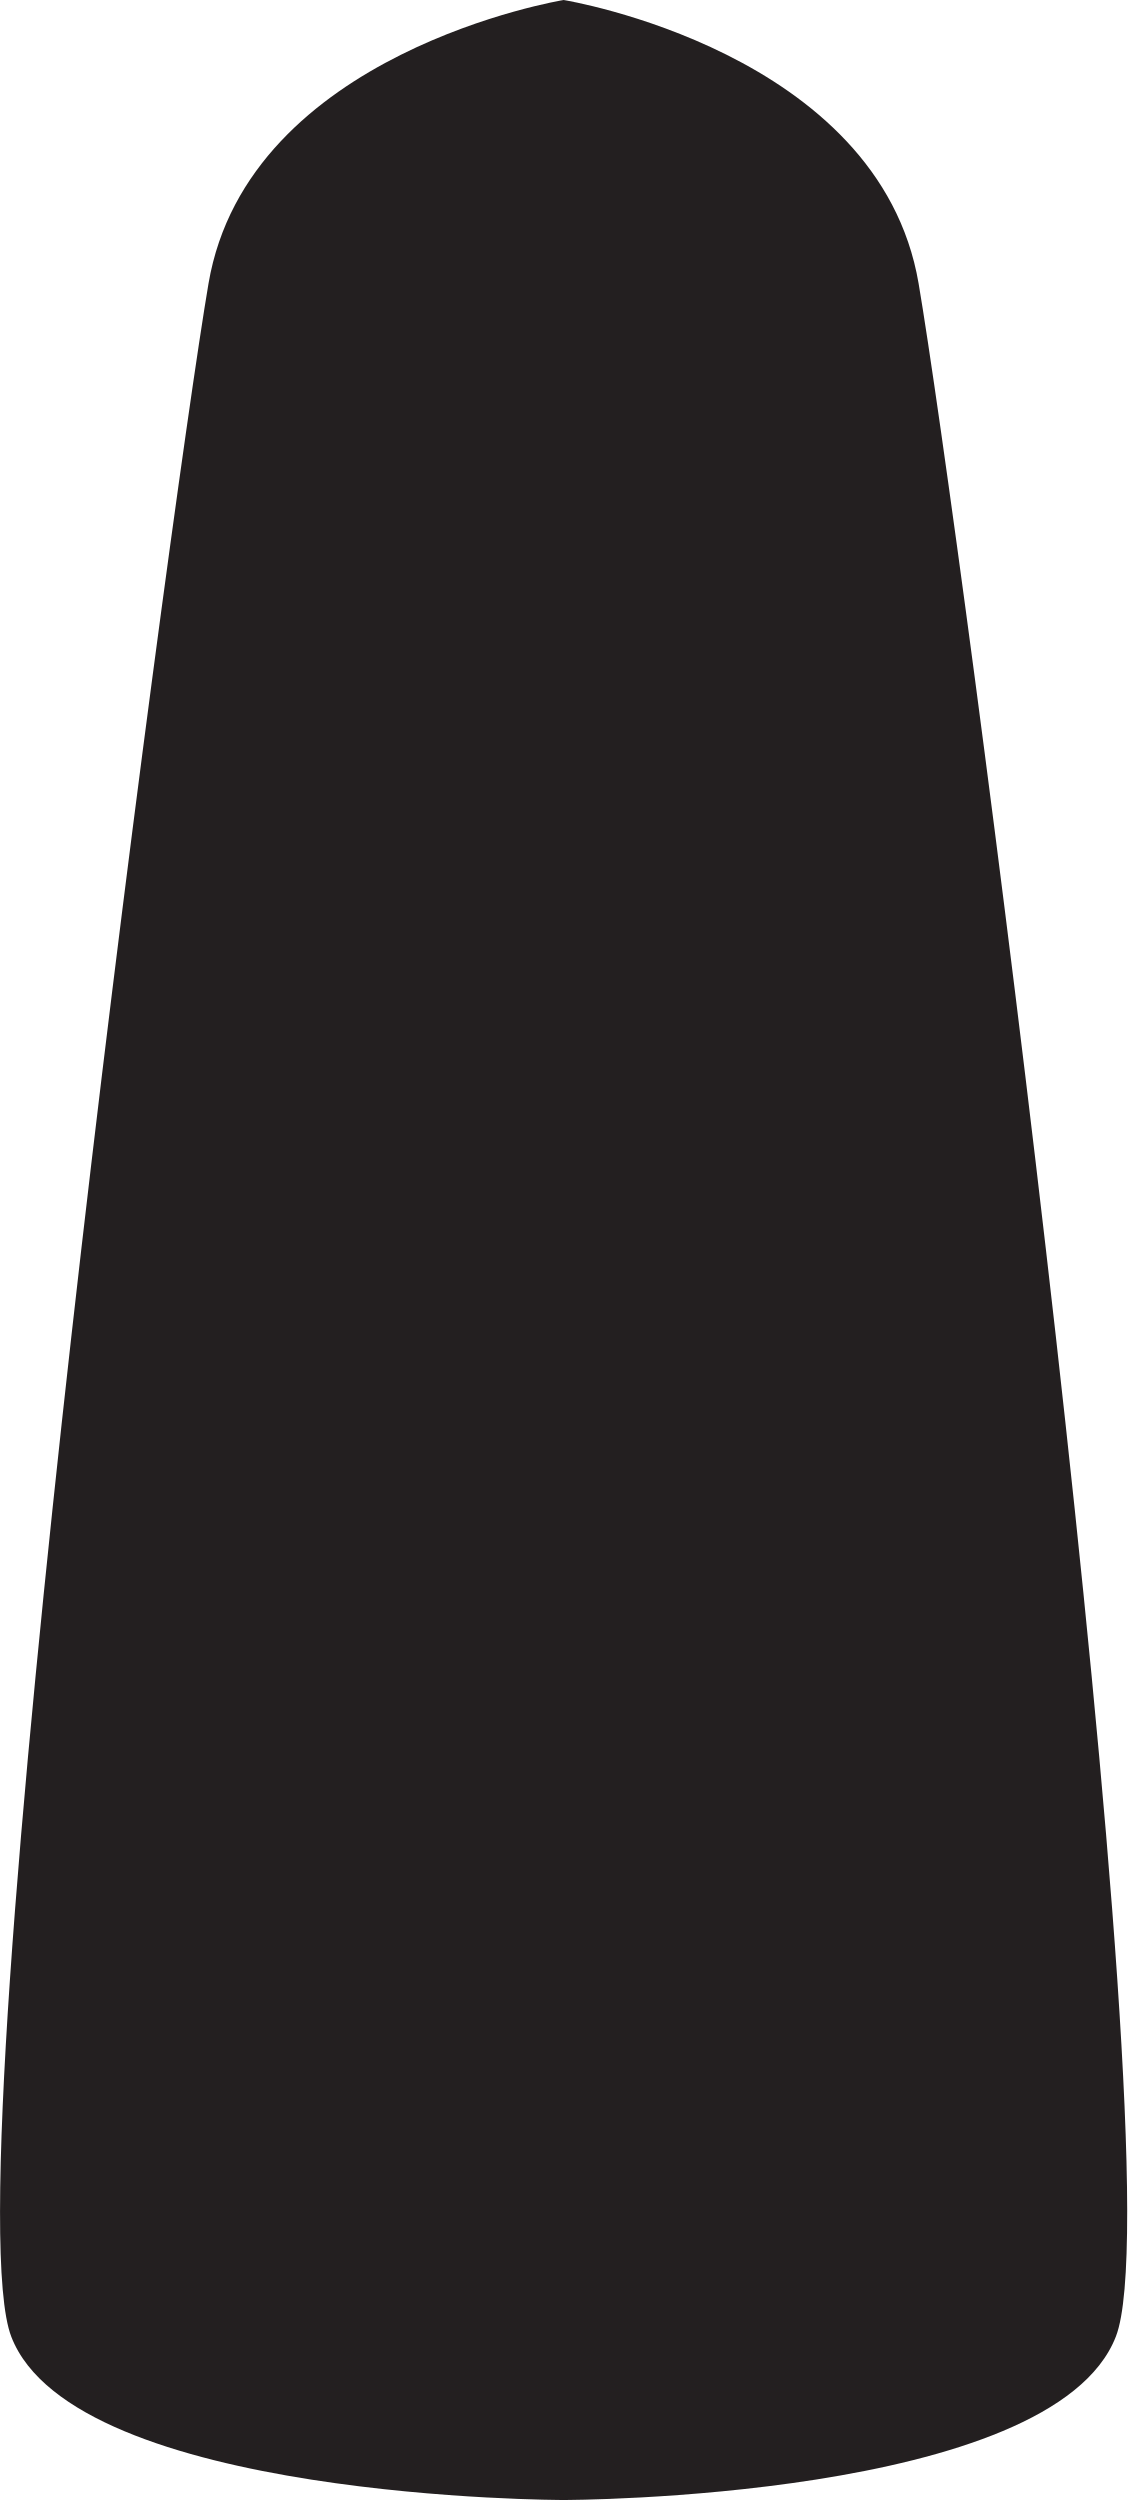
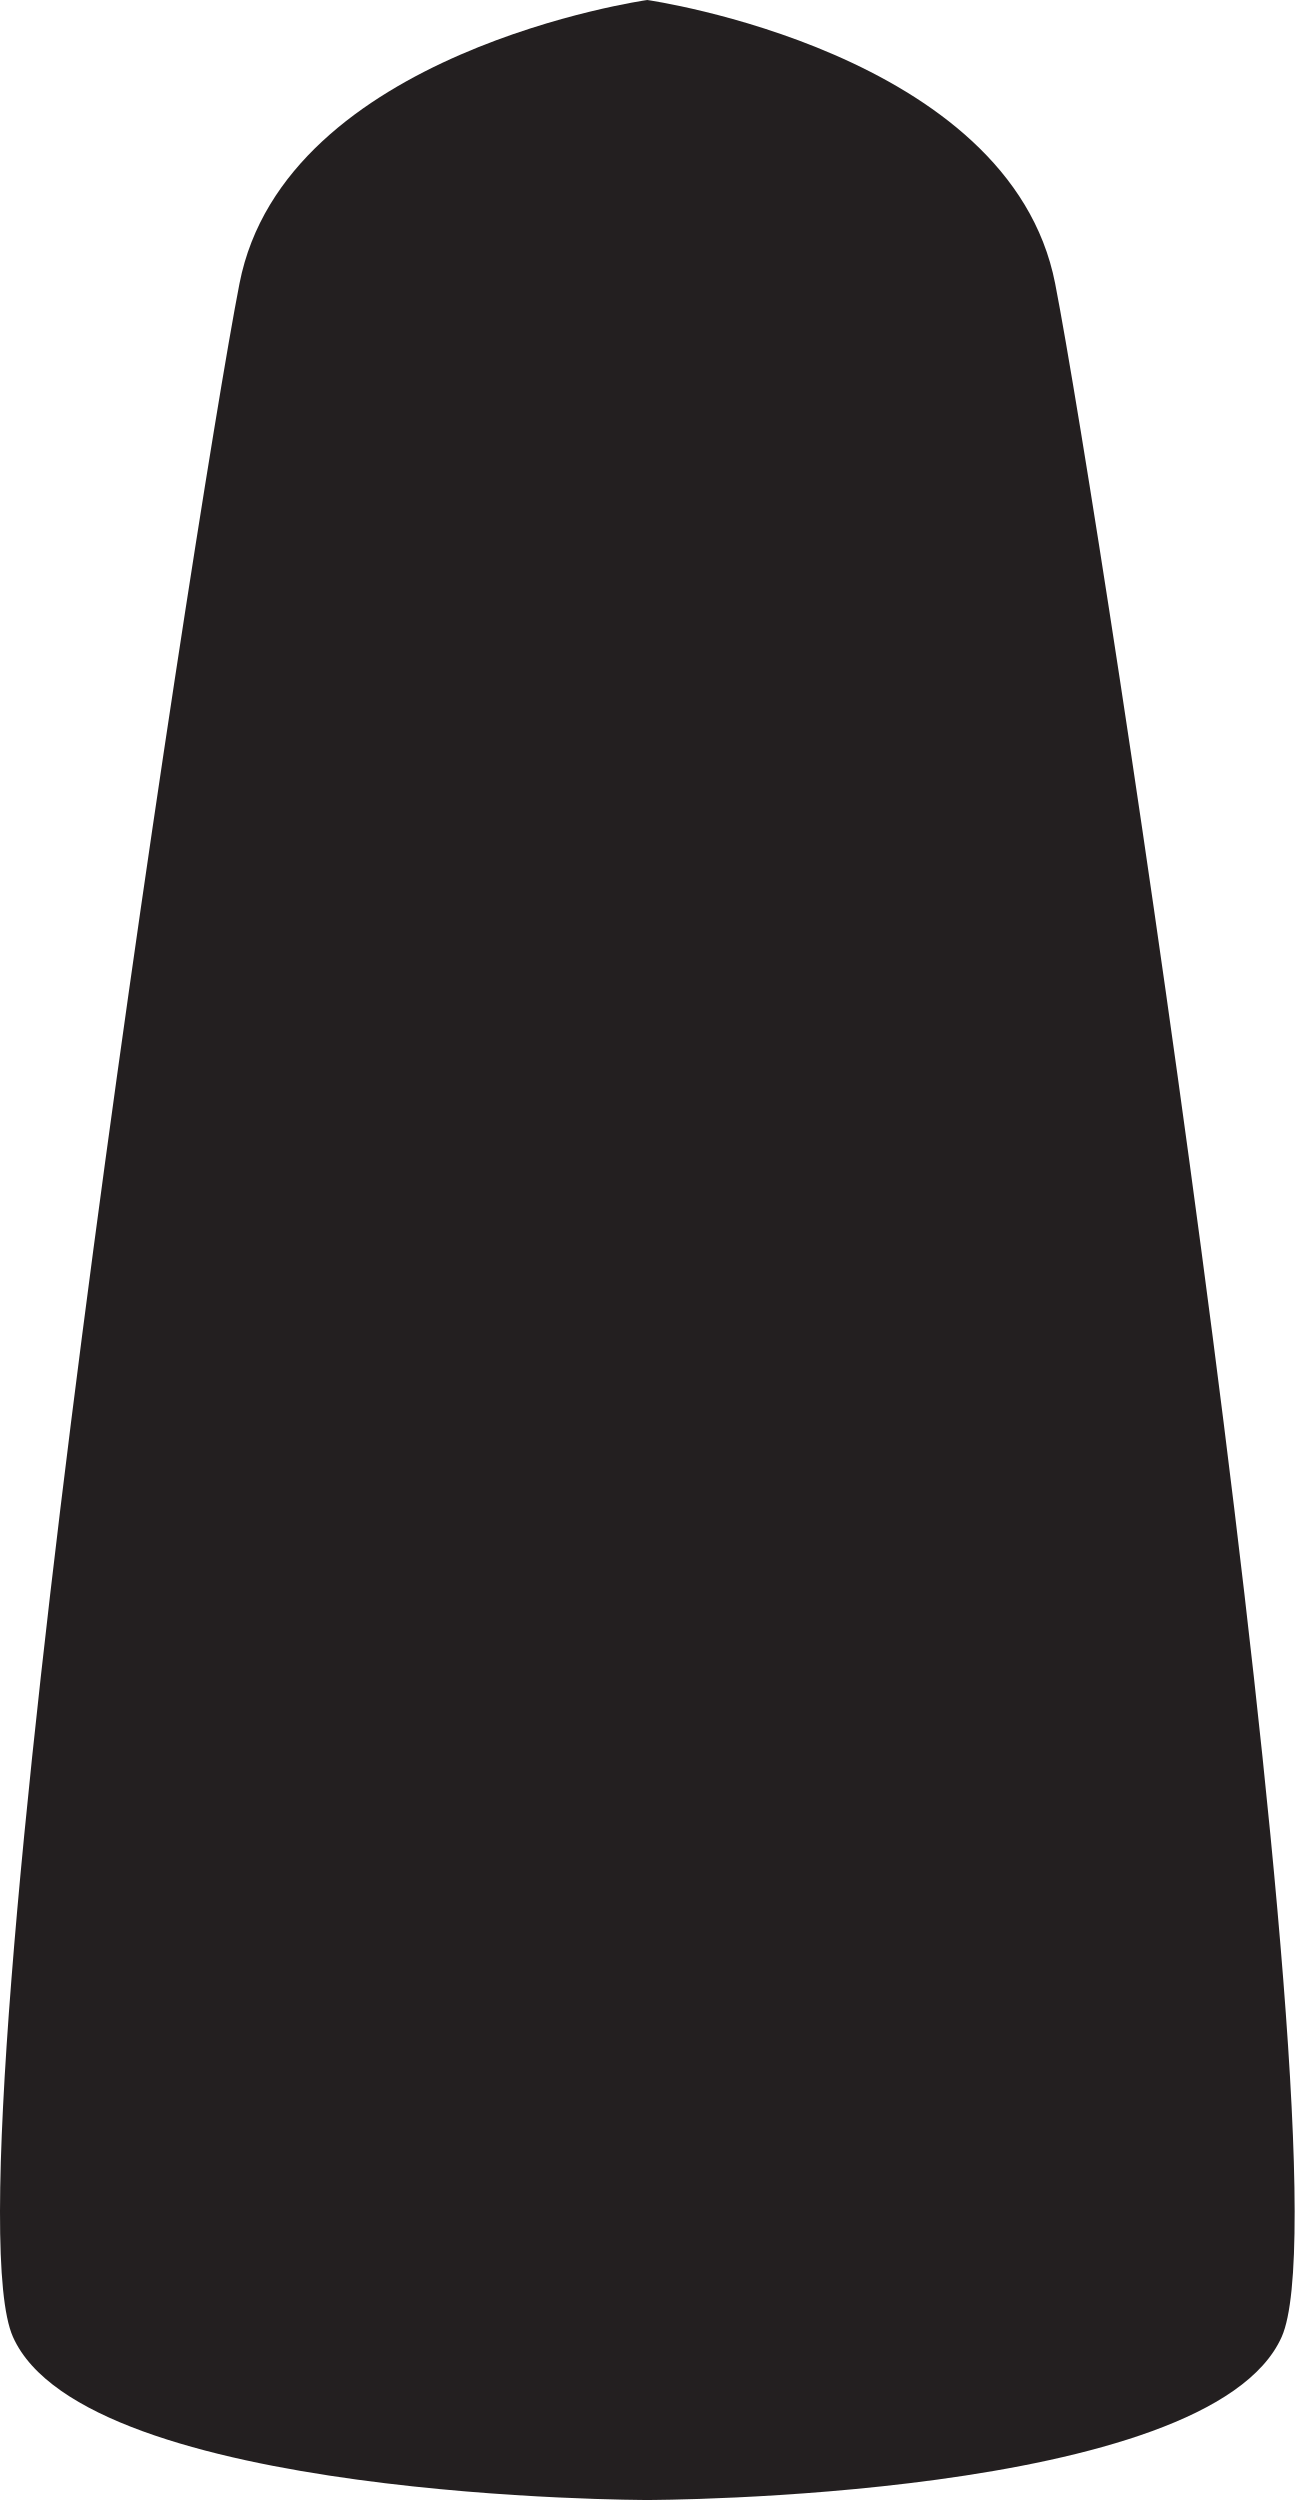
- <svg xmlns="http://www.w3.org/2000/svg" viewBox="0 0 89.57 198.67">
+ <svg xmlns="http://www.w3.org/2000/svg" viewBox="0 0 126.17 243.64">
  <defs>
    <style>.cls-1{fill:#231f20;}</style>
  </defs>
  <g id="Layer_2" data-name="Layer 2">
    <g id="Layer_1-2" data-name="Layer 1">
-       <path class="cls-1" d="M44.79,198.67s38.87,0,43.89-13S76.14,41,73,22.53,44.79,0,44.79,0,19.71,4.1,16.57,22.53-4.12,172.73.9,185.7,44.79,198.67,44.79,198.67Z" />
+       <path class="cls-1" d="M63.08,243.64s54.76,0,61.83-15.9S107.24,50.24,102.83,27.63,63.08,0,63.08,0,27.76,5,23.34,27.63-5.8,211.83,1.26,227.74,63.08,243.64,63.08,243.64Z" />
    </g>
  </g>
</svg>
